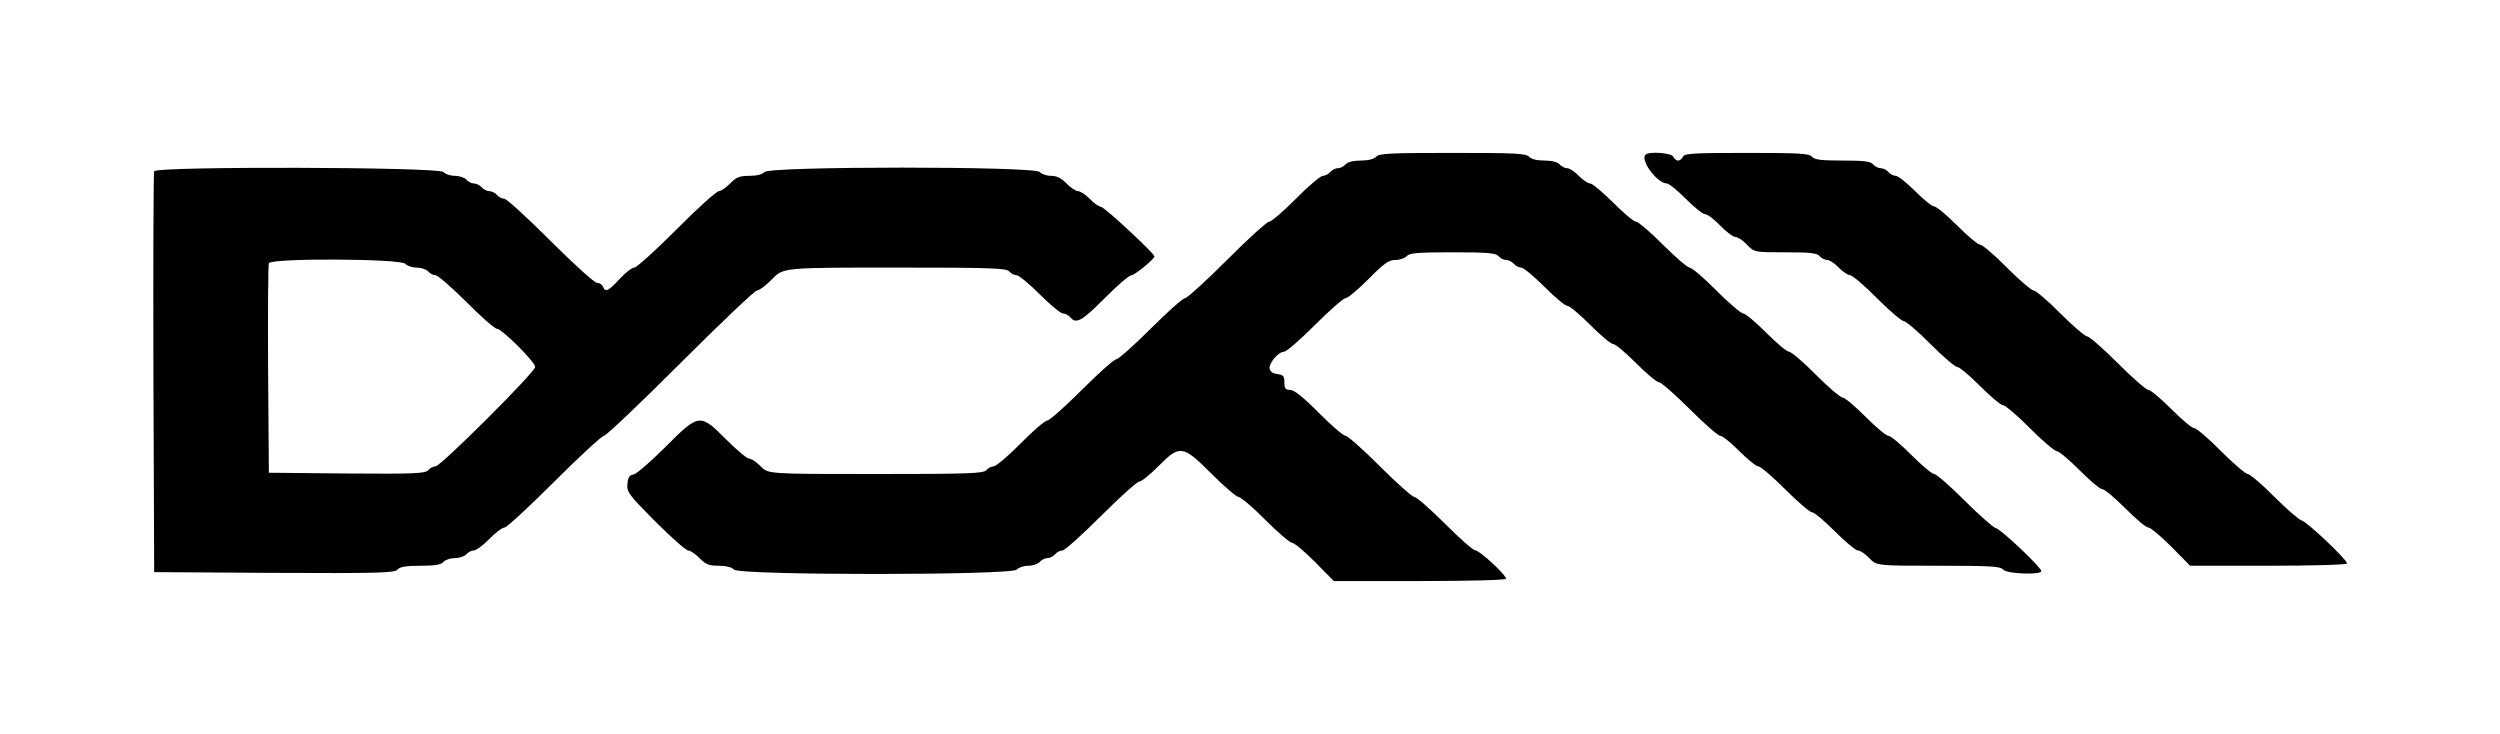
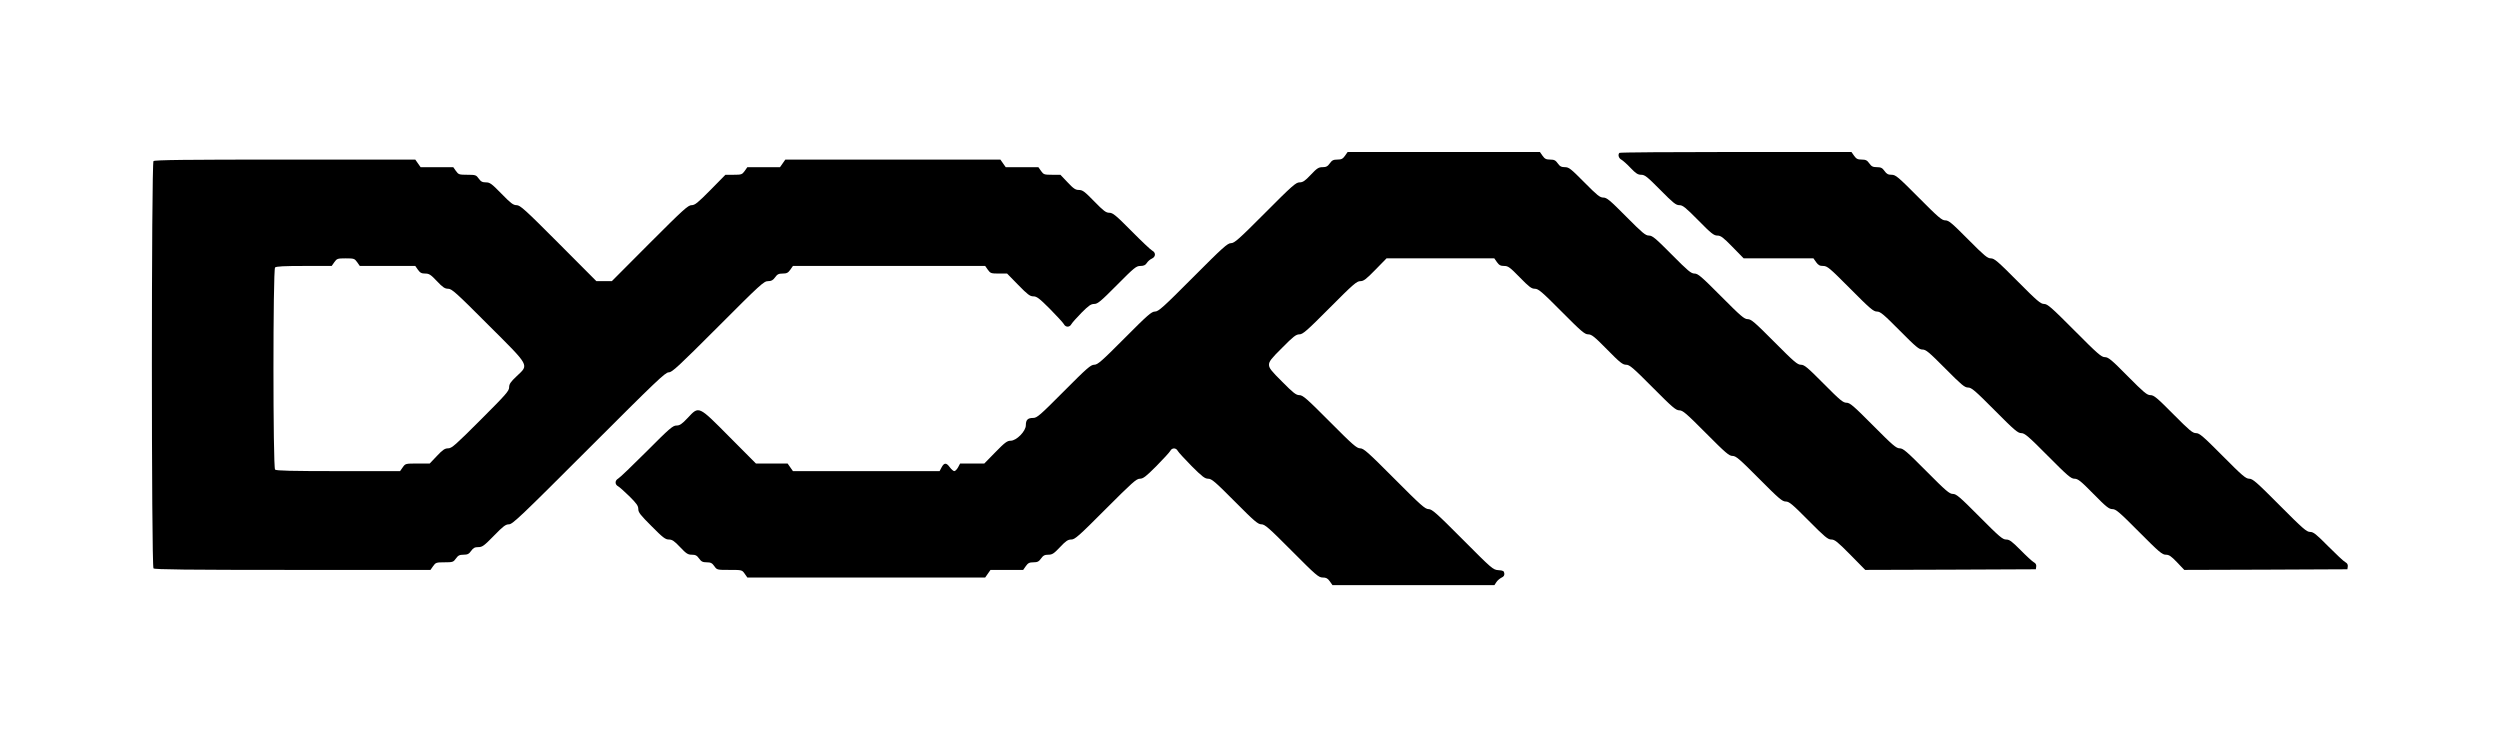
- <svg xmlns="http://www.w3.org/2000/svg" viewBox="0 0 981 288" preserveAspectRatio="xMidYMid meet">
-   <g fill="currentColor" transform="translate(0,288) scale(0.1,-0.1)">
-     <path d="M5400 2265 c-8 -9 -30 -15 -60 -15 -30 0 -52 -6 -60 -15 -7 -8 -20 -15 -30 -15 -10 0 -23 -7 -30 -15 -7 -8 -20 -15 -29 -15 -9 0 -57 -40 -106 -90 -49 -49 -96 -90 -105 -90 -8 0 -83 -67 -165 -150 -82 -82 -157 -150 -165 -150 -8 0 -69 -54 -135 -120 -66 -66 -127 -120 -135 -120 -8 0 -69 -54 -135 -120 -66 -66 -127 -120 -135 -120 -9 0 -56 -40 -105 -90 -49 -50 -97 -90 -106 -90 -9 0 -22 -7 -29 -15 -11 -13 -72 -15 -434 -15 -422 0 -422 0 -451 30 -16 17 -36 30 -45 30 -8 0 -49 34 -90 75 -104 104 -106 104 -240 -30 -57 -57 -113 -105 -124 -107 -16 -2 -22 -12 -24 -37 -3 -32 5 -42 110 -148 62 -62 120 -113 128 -113 9 0 29 -14 45 -30 24 -25 37 -30 76 -30 29 0 51 -6 59 -15 19 -23 1091 -23 1110 0 7 8 27 15 45 15 18 0 38 7 45 15 7 8 20 15 30 15 10 0 23 7 30 15 7 8 20 15 29 15 9 0 77 61 151 135 74 74 142 135 150 135 9 0 42 27 75 60 85 86 96 84 210 -30 49 -49 97 -90 105 -90 8 0 56 -40 105 -90 49 -49 97 -90 105 -90 9 0 49 -34 90 -75 l74 -75 338 0 c202 0 338 4 338 9 0 15 -104 111 -120 111 -9 0 -62 47 -120 105 -58 58 -112 105 -120 105 -8 0 -69 54 -135 120 -66 66 -127 120 -135 120 -9 0 -56 41 -105 90 -60 61 -97 90 -112 90 -19 0 -23 6 -23 29 0 25 -4 30 -27 33 -18 2 -29 10 -31 21 -4 22 35 67 57 67 9 0 63 47 121 105 58 58 112 105 120 105 9 0 49 34 90 75 61 62 80 75 106 75 17 0 37 7 44 15 10 12 43 15 180 15 137 0 170 -3 180 -15 7 -8 20 -15 30 -15 10 0 23 -7 30 -15 7 -8 20 -15 29 -15 9 0 50 -34 91 -75 41 -41 81 -75 90 -75 9 0 49 -34 90 -75 41 -41 81 -75 90 -75 9 0 49 -34 90 -75 41 -41 81 -75 90 -75 8 0 62 -47 120 -105 58 -58 112 -105 120 -105 9 0 42 -27 75 -60 33 -33 66 -60 75 -60 8 0 56 -41 105 -90 49 -49 97 -90 105 -90 9 0 49 -34 90 -75 41 -41 82 -75 90 -75 9 0 29 -13 45 -30 29 -30 29 -30 271 -30 202 0 244 -2 254 -15 14 -17 150 -22 150 -6 0 15 -160 166 -179 169 -9 2 -64 50 -121 107 -58 58 -112 105 -120 105 -9 0 -49 34 -90 75 -41 41 -81 75 -90 75 -9 0 -49 34 -90 75 -41 41 -81 75 -90 75 -8 0 -56 41 -105 90 -49 50 -97 90 -105 90 -9 0 -49 34 -90 75 -41 41 -81 75 -90 75 -8 0 -56 41 -105 90 -49 50 -97 90 -105 90 -8 0 -56 41 -105 90 -49 50 -97 90 -105 90 -9 0 -49 34 -90 75 -41 41 -82 75 -90 75 -9 0 -29 14 -45 30 -16 17 -36 30 -46 30 -9 0 -22 7 -29 15 -8 9 -30 15 -60 15 -30 0 -52 6 -60 15 -11 13 -57 15 -300 15 -243 0 -289 -2 -300 -15z" />
-     <path d="M6457 2273 c-22 -21 46 -113 84 -113 8 0 41 -27 74 -60 33 -33 66 -60 75 -60 9 0 36 -20 60 -45 24 -25 51 -45 60 -45 9 0 29 -13 45 -30 29 -30 29 -30 151 -30 96 0 124 -3 134 -15 7 -8 20 -15 29 -15 10 0 30 -13 46 -30 16 -16 36 -30 45 -30 8 0 56 -40 105 -90 49 -49 97 -90 105 -90 8 0 56 -40 105 -90 49 -49 97 -90 105 -90 9 0 49 -34 90 -75 41 -41 81 -75 90 -75 8 0 56 -40 105 -90 49 -49 97 -90 105 -90 9 0 49 -34 90 -75 41 -41 81 -75 90 -75 9 0 49 -34 90 -75 41 -41 81 -75 90 -75 9 0 49 -34 90 -75 l74 -75 308 0 c173 0 308 4 308 9 0 15 -160 166 -179 169 -9 2 -57 43 -106 92 -49 50 -97 90 -105 90 -8 0 -56 41 -105 90 -49 50 -97 90 -105 90 -9 0 -49 34 -90 75 -41 41 -81 75 -90 75 -8 0 -62 47 -120 105 -58 58 -112 105 -120 105 -8 0 -56 41 -105 90 -49 50 -97 90 -105 90 -8 0 -56 41 -105 90 -49 50 -97 90 -105 90 -9 0 -49 34 -90 75 -41 41 -82 75 -90 75 -9 0 -42 27 -75 60 -33 33 -67 60 -76 60 -9 0 -22 7 -29 15 -7 8 -20 15 -30 15 -10 0 -23 7 -30 15 -10 12 -37 15 -120 15 -83 0 -110 3 -120 15 -10 13 -52 15 -257 15 -207 0 -244 -2 -249 -15 -4 -8 -12 -15 -19 -15 -7 0 -15 7 -19 15 -6 15 -95 22 -109 8z" />
-     <path d="M605 2208 c-3 -7 -4 -364 -3 -793 l3 -780 471 -3 c410 -2 473 0 484 13 9 11 33 15 90 15 57 0 81 4 90 15 7 8 27 15 45 15 18 0 38 7 45 15 7 8 20 15 29 15 9 0 37 20 61 45 24 25 51 45 60 45 8 0 96 81 195 180 99 99 187 180 195 180 8 0 143 128 300 285 157 157 292 285 300 285 9 0 36 20 60 45 44 45 44 45 481 45 376 0 438 -2 449 -15 7 -8 20 -15 29 -15 9 0 50 -34 91 -75 41 -41 82 -75 91 -75 9 0 22 -7 29 -15 23 -28 45 -15 135 75 49 50 96 90 105 90 13 1 90 63 90 74 0 11 -194 192 -209 194 -10 2 -31 16 -46 33 -16 16 -36 29 -45 29 -9 0 -29 14 -45 30 -20 21 -38 30 -61 30 -17 0 -37 7 -44 15 -19 23 -1061 23 -1080 0 -8 -9 -30 -15 -59 -15 -39 0 -52 -5 -76 -30 -16 -16 -36 -30 -44 -30 -9 0 -84 -67 -166 -150 -82 -82 -157 -150 -166 -150 -9 0 -35 -20 -58 -45 -44 -48 -56 -53 -65 -30 -3 8 -13 15 -23 15 -10 0 -92 74 -183 165 -91 91 -172 165 -181 165 -9 0 -22 7 -29 15 -7 8 -20 15 -30 15 -10 0 -23 7 -30 15 -7 8 -20 15 -30 15 -10 0 -23 7 -30 15 -7 8 -27 15 -45 15 -18 0 -38 7 -45 15 -17 20 -1128 23 -1135 3z m985 -363 c7 -8 27 -15 45 -15 18 0 38 -7 45 -15 7 -8 20 -15 29 -15 9 0 63 -47 121 -105 58 -58 111 -105 120 -105 19 0 150 -130 150 -150 0 -20 -371 -390 -391 -390 -9 0 -22 -7 -29 -15 -11 -13 -55 -15 -319 -13 l-306 3 -3 405 c-1 223 0 411 3 417 7 21 518 18 535 -2z" />
+ <svg xmlns="http://www.w3.org/2000/svg" viewBox="0 0 1974 582" preserveAspectRatio="xMidYMid meet" role="img" aria-label="DOM">
+   <g fill="currentColor" transform="translate(0,582) scale(0.1,-0.1)">
+     <path d="M10620 4590 c-17-24-28-30-60-30-32 0-43-6-60-30-17-24-29-30-57-30-31 0-44-8-93-60-46-49-63-60-89-60-28 0-58-26-271-240-209-210-243-240-270-240-27 0-64-33-300-270-236-237-273-270-300-270-27 0-58-27-240-210-182-183-213-210-240-210-27 0-58-27-240-210-189-190-212-210-242-210-43 0-58-15-58-58 0-47-74-122-120-122-27 0-46-14-120-90 l-88-90-96 0-95 0-16-30 c-9-16-22-30-30-30-7 0-23 14-35 30-27 38-45 38-65 0 l-16-30-579 0-579 0-21 30-21 30-125 0-125 0-209 210 c-248 250-240 246-330 150-46-49-63-60-89-60-28 0-55-23-235-204-112-112-213-209-225-215-27-15-27-47 0-61 11-6 51-42 90-80 56-56 69-74 69-100 0-26 17-47 105-135 89-90 109-105 136-105 26 0 43-11 89-60 49-52 62-60 93-60 28 0 40-6 57-30 17-24 28-30 60-30 32 0 43-6 60-30 21-30 22-30 120-30 98 0 99 0 120-30 l21-30 939 0 939 0 21 30 21 30 129 0 129 0 21 30 c17 24 28 30 60 30 32 0 43 6 60 30 17 24 29 30 57 30 31 0 44 8 93 60 46 49 63 60 89 60 28 0 58 26 271 240 210 210 243 240 270 240 26 0 47 16 130 99 54 55 104 109 110 120 14 27 46 27 60 0 6-11 56-65 110-120 83-83 104-99 130-99 27 0 54-23 210-180 155-156 183-180 210-180 27 0 57-26 240-210 192-193 212-210 244-210 27 0 39-6 56-30 l21-30 639 0 640 0 15 23 c8 13 27 29 41 36 18 8 24 18 22 34-2 18-10 23-47 25-42 3-50 10-282 243-208 209-242 239-269 239-27 0-61 30-270 240-209 210-243 240-270 240-27 0-58 27-240 210-182 183-213 210-240 210-26 0-48 17-135 105-88 87-105 109-105 135 0 26 17 48 105 135 87 88 109 105 135 105 27 0 58 27 240 210 184 185 213 210 241 210 26 0 45 14 119 90 l88 90 425 0 426 0 21-30 c17-24 29-30 57-30 31 0 45-10 123-90 74-76 93-90 119-90 28 0 54-22 211-180 156-157 183-180 210-180 27 0 49-17 150-120 101-103 123-120 150-120 27 0 54-23 210-180 156-157 183-180 210-180 27 0 54-23 210-180 156-157 183-180 210-180 27 0 54-23 210-180 156-157 183-180 210-180 27 0 51-20 180-150 129-130 153-150 180-150 27 0 48-17 150-120 l118-120 674 2 673 3 3 22 c2 14-4 26-20 34-12 7-59 50-104 96-69 69-87 83-114 83-27 0-53 22-210 180-156 157-183 180-210 180-27 0-54 23-210 180-156 157-183 180-210 180-27 0-54 23-210 180-156 157-183 180-210 180-27 0-51 20-180 150-129 130-153 150-180 150-27 0-54 23-210 180-156 157-183 180-210 180-27 0-54 23-210 180-156 157-183 180-210 180-27 0-51 20-180 150-129 130-153 150-180 150-27 0-51 20-180 150-129 130-153 150-180 150-27 0-48 17-150 120-107 108-122 120-153 120-28 0-40 6-57 30-17 24-28 30-60 30-32 0-43 6-60 30 l-21 30-759 0-759 0-21-30z" />
+     <path d="M12787 4613 c-14-14-6-43 16-54 12-7 45-36 73-66 41-43 57-53 83-53 29 0 48-16 151-120 102-103 123-120 150-120 27 0 48-17 150-120 102-104 123-120 150-120 27 0 46-14 120-90 l88-90 275 0 276 0 21-30 c17-24 29-30 56-30 32 0 50-15 214-180 156-157 183-180 210-180 27 0 51-20 180-150 129-130 153-150 180-150 27 0 51-20 180-150 129-130 153-150 180-150 27 0 54-23 210-180 156-157 183-180 210-180 27 0 54-23 210-180 156-157 183-180 210-180 27 0 49-17 150-120 101-103 123-120 150-120 27 0 54-23 210-180 158-159 183-180 211-180 26 0 42-11 89-60 l57-60 644 2 644 3 3 22 c2 14-4 26-19 34-13 6-73 63-135 125-96 97-117 114-144 114-27 0-57 26-240 210-183 184-213 210-240 210-27 0-55 24-210 180-156 157-183 180-210 180-27 0-51 20-180 150-129 130-153 150-180 150-27 0-51 20-180 150-128 130-153 150-180 150-27 0-57 26-240 210-183 184-213 210-240 210-27 0-55 24-210 180-156 157-183 180-210 180-27 0-51 20-180 150-129 130-153 150-180 150-27 0-54 23-210 180-164 165-182 180-214 180-27 0-39 6-56 30-17 24-28 30-60 30-32 0-43 6-60 30-17 24-28 30-60 30-32 0-43 6-60 30 l-21 30-913 0 c-502 0-916-3-919-7z" />
+     <path d="M1212 4548 c-17-17-17-3199 0-3216 9-9 267-12 1099-12 l1088 0 21 30 c20 28 25 30 90 30 65 0 70 2 90 30 17 24 28 30 60 30 32 0 43 6 60 30 17 24 29 30 57 30 31 0 45 10 123 90 74 76 93 90 119 90 28 0 93 62 631 600 531 531 603 600 630 600 27 0 74 44 390 360 334 335 362 360 394 360 27 0 39 7 56 30 17 24 28 30 60 30 32 0 43 6 60 30 l21 30 759 0 759 0 21-30 c20-28 26-30 87-30 l65 0 88-90 c74-76 93-90 119-90 27 0 47-15 131-99 54-55 104-109 110-120 14-27 46-27 60 0 6 11 42 51 80 90 56 56 74 69 100 69 27 0 51 20 180 150 136 137 152 150 184 150 26 0 40 6 51 23 8 13 26 29 40 35 31 14 33 47 3 63-12 6-86 76-164 155-124 125-147 144-175 144-26 0-45 14-119 90-75 77-92 90-120 90-28 0-43 10-90 60 l-57 60-66 0 c-62 0-67 2-87 30 l-21 30-129 0-129 0-21 30-21 30-849 0-849 0-21-30-21-30-129 0-129 0-21-30 c-20-28-26-30-87-30 l-65 0-118-120 c-101-102-123-120-149-120-28 0-66-35-331-300 l-299-300-61 0-61 0-299 300 c-266 267-303 300-331 300-26 0-45 14-119 90-78 80-92 90-123 90-28 0-40 6-57 30-20 28-25 30-90 30-65 0-70 2-90 30 l-21 30-129 0-129 0-21 30-21 30-1028 0 c-785 0-1030-3-1039-12z m1608-798 l21-30 219 0 219 0 21-30 c17-24 29-30 57-30 31 0 44-8 93-60 46-49 63-60 89-60 28 0 63-31 316-285 334-333 322-313 225-405-49-46-60-63-60-89 0-28-26-57-225-256-199-199-228-225-256-225-26 0-43-11-89-60 l-57-60-96 0 c-95 0-96 0-117-30 l-21-30-488 0 c-365 0-490 3-499 12-17 17-17 1579 0 1596 9 9 74 12 229 12 l218 0 21 30 c20 28 25 30 90 30 65 0 70-2 90-30z" />
  </g>
</svg>
